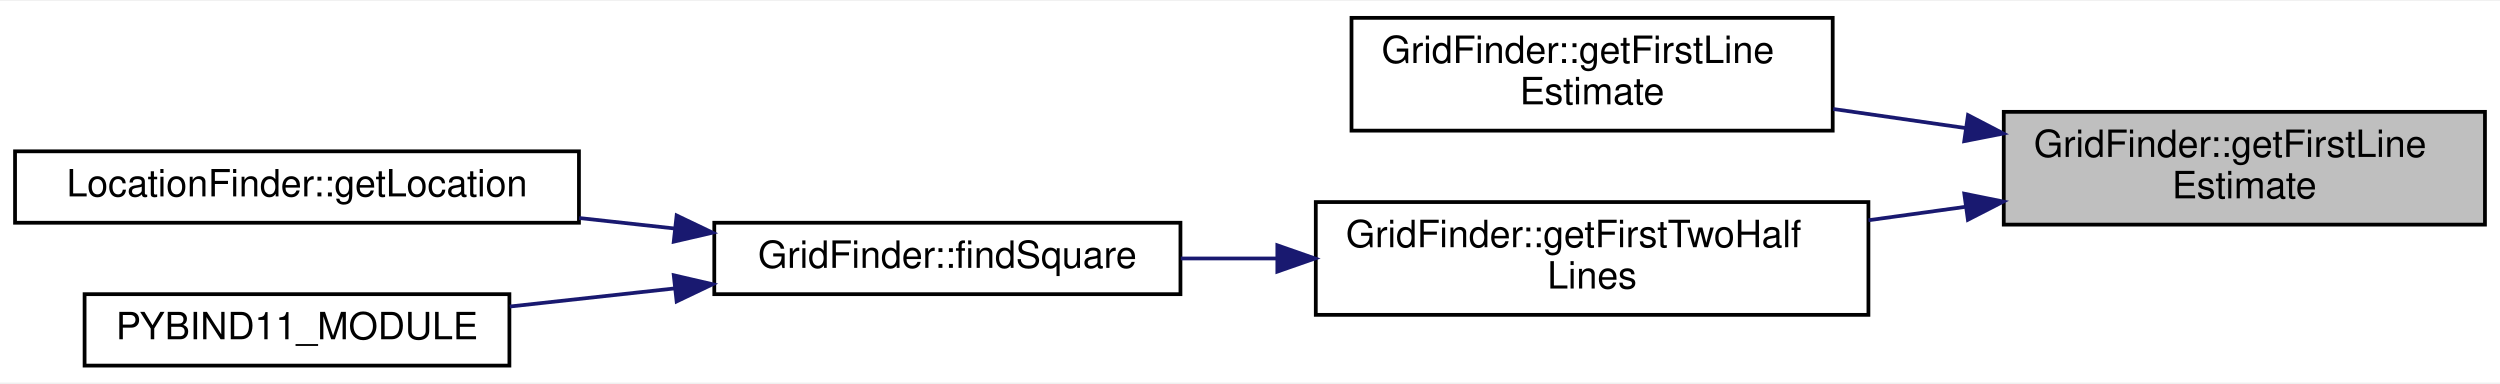
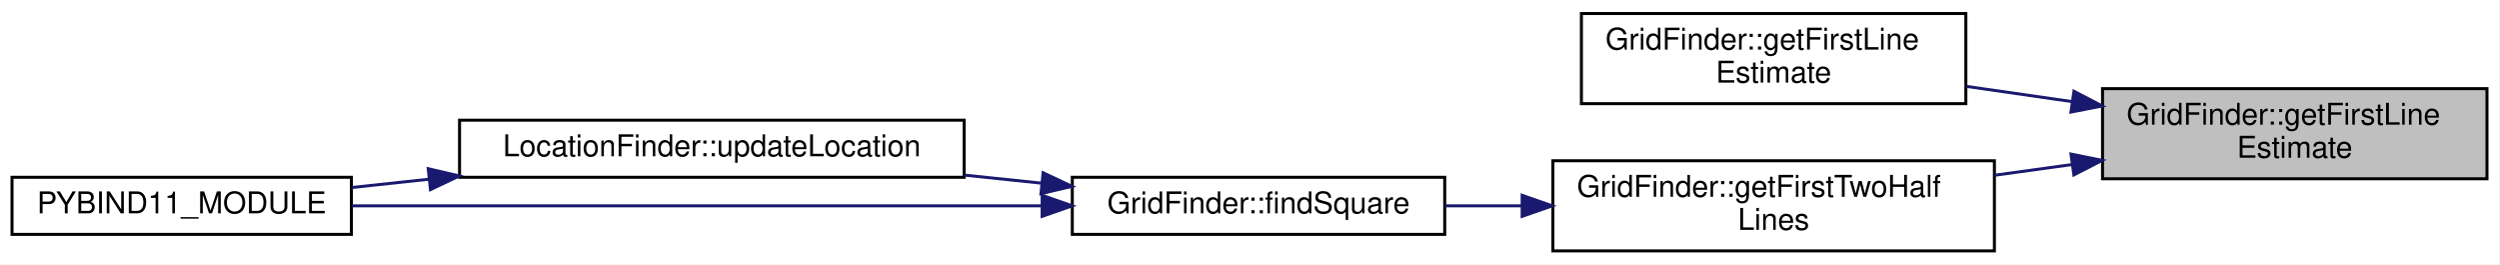
- <svg xmlns="http://www.w3.org/2000/svg" xmlns:xlink="http://www.w3.org/1999/xlink" width="665pt" height="102pt" viewBox="0.00 0.00 665.00 101.50">
-   <g id="graph0" class="graph" transform="scale(1 1) rotate(0) translate(4 97.5)">
-     <polygon fill="#ffffff" stroke="transparent" points="-4,4 -4,-97.5 661,-97.5 661,4 -4,4" />
+ <svg xmlns="http://www.w3.org/2000/svg" xmlns:xlink="http://www.w3.org/1999/xlink" width="832pt" height="88pt" viewBox="0.00 0.00 832.00 88.00">
+   <g id="graph0" class="graph" transform="scale(1 1) rotate(0) translate(4 84)">
+     <polygon fill="#ffffff" stroke="transparent" points="-4,4 -4,-84 828,-84 828,4 -4,4" />
    <g id="node1" class="node">
      <g id="a_node1">
        <a xlink:title="Get an estimate of the first line. Searches in multiple columns, starting from the center,...">
-           <polygon fill="#bfbfbf" stroke="#000000" points="529,-38 529,-68 657,-68 657,-38 529,-38" />
-           <text text-anchor="start" x="537" y="-56" font-family="Helvetica,sans-Serif" font-size="10.00" fill="#000000">GridFinder::getFirstLine</text>
-           <text text-anchor="middle" x="593" y="-45" font-family="Helvetica,sans-Serif" font-size="10.00" fill="#000000">Estimate</text>
+           <polygon fill="#bfbfbf" stroke="#000000" points="696,-24.5 696,-54.5 824,-54.5 824,-24.5 696,-24.5" />
+           <text text-anchor="start" x="704" y="-42.5" font-family="Helvetica,sans-Serif" font-size="10.00" fill="#000000">GridFinder::getFirstLine</text>
+           <text text-anchor="middle" x="760" y="-31.5" font-family="Helvetica,sans-Serif" font-size="10.00" fill="#000000">Estimate</text>
        </a>
      </g>
    </g>
    <g id="node2" class="node">
      <g id="a_node2">
        <a xlink:href="classGridFinder.html#ae84004386cbee9606f9a46872cb67be8" target="_top" xlink:title="Find the vertical range of white pixels closest to the center of the given column,...">
-           <polygon fill="#ffffff" stroke="#000000" points="355.5,-63 355.5,-93 483.5,-93 483.5,-63 355.5,-63" />
-           <text text-anchor="start" x="363.5" y="-81" font-family="Helvetica,sans-Serif" font-size="10.00" fill="#000000">GridFinder::getFirstLine</text>
-           <text text-anchor="middle" x="419.5" y="-70" font-family="Helvetica,sans-Serif" font-size="10.00" fill="#000000">Estimate</text>
+           <polygon fill="#ffffff" stroke="#000000" points="522.5,-49.5 522.5,-79.5 650.5,-79.5 650.5,-49.5 522.5,-49.5" />
+           <text text-anchor="start" x="530.5" y="-67.5" font-family="Helvetica,sans-Serif" font-size="10.00" fill="#000000">GridFinder::getFirstLine</text>
+           <text text-anchor="middle" x="586.5" y="-56.5" font-family="Helvetica,sans-Serif" font-size="10.00" fill="#000000">Estimate</text>
        </a>
      </g>
    </g>
    <g id="edge1" class="edge">
-       <path fill="none" stroke="#191970" d="M518.726,-63.702C507.048,-65.385 495.062,-67.112 483.638,-68.758" />
-       <polygon fill="#191970" stroke="#191970" points="519.489,-67.129 528.888,-62.238 518.491,-60.2 519.489,-67.129" />
+       <path fill="none" stroke="#191970" d="M685.726,-50.202C674.048,-51.885 662.062,-53.612 650.638,-55.258" />
+       <polygon fill="#191970" stroke="#191970" points="686.489,-53.629 695.888,-48.738 685.491,-46.7 686.489,-53.629" />
    </g>
    <g id="node3" class="node">
      <g id="a_node3">
        <a xlink:href="classGridFinder.html#a7c330ed1431434a4a3726c341161bf39" target="_top" xlink:title="Get the first two lines. These are the two half lines that make up the line closest to the center of ...">
-           <polygon fill="#ffffff" stroke="#000000" points="346,-14 346,-44 493,-44 493,-14 346,-14" />
-           <text text-anchor="start" x="354" y="-32" font-family="Helvetica,sans-Serif" font-size="10.00" fill="#000000">GridFinder::getFirstTwoHalf</text>
-           <text text-anchor="middle" x="419.5" y="-21" font-family="Helvetica,sans-Serif" font-size="10.00" fill="#000000">Lines</text>
+           <polygon fill="#ffffff" stroke="#000000" points="513,-.5 513,-30.5 660,-30.5 660,-.5 513,-.5" />
+           <text text-anchor="start" x="521" y="-18.5" font-family="Helvetica,sans-Serif" font-size="10.00" fill="#000000">GridFinder::getFirstTwoHalf</text>
+           <text text-anchor="middle" x="586.5" y="-7.5" font-family="Helvetica,sans-Serif" font-size="10.00" fill="#000000">Lines</text>
        </a>
      </g>
    </g>
    <g id="edge2" class="edge">
-       <path fill="none" stroke="#191970" d="M518.914,-42.752C510.334,-41.565 501.584,-40.355 493.012,-39.169" />
-       <polygon fill="#191970" stroke="#191970" points="518.503,-46.228 528.888,-44.132 519.462,-39.294 518.503,-46.228" />
+       <path fill="none" stroke="#191970" d="M685.914,-29.252C677.333,-28.065 668.584,-26.855 660.012,-25.669" />
+       <polygon fill="#191970" stroke="#191970" points="685.503,-32.728 695.888,-30.631 686.462,-25.794 685.503,-32.728" />
    </g>
    <g id="node4" class="node">
      <g id="a_node4">
        <a xlink:href="classGridFinder.html#a8940ca681fac78274043cf5f1f1f5761" target="_top" xlink:title="This is the main function: it looks for a complete square of the grid, as close to the center of the ...">
-           <polygon fill="#ffffff" stroke="#000000" points="186,-19.5 186,-38.5 310,-38.5 310,-19.5 186,-19.5" />
-           <text text-anchor="middle" x="248" y="-26.5" font-family="Helvetica,sans-Serif" font-size="10.00" fill="#000000">GridFinder::findSquare</text>
+           <polygon fill="#ffffff" stroke="#000000" points="353,-6 353,-25 477,-25 477,-6 353,-6" />
+           <text text-anchor="middle" x="415" y="-13" font-family="Helvetica,sans-Serif" font-size="10.00" fill="#000000">GridFinder::findSquare</text>
        </a>
      </g>
    </g>
    <g id="edge3" class="edge">
-       <path fill="none" stroke="#191970" d="M335.685,-29C327.063,-29 318.415,-29 310.09,-29" />
-       <polygon fill="#191970" stroke="#191970" points="335.773,-32.5 345.773,-29 335.773,-25.5 335.773,-32.5" />
+       <path fill="none" stroke="#191970" d="M502.685,-15.5C494.063,-15.5 485.415,-15.5 477.09,-15.5" />
+       <polygon fill="#191970" stroke="#191970" points="502.773,-19 512.773,-15.5 502.773,-12 502.773,-19" />
    </g>
    <g id="node5" class="node">
      <g id="a_node5">
-         <a xlink:href="classLocationFinder.html#a398bb42565e1e2a499471765f569bc40" target="_top" xlink:title=" ">
-           <polygon fill="#ffffff" stroke="#000000" points="0,-38.5 0,-57.5 150,-57.5 150,-38.5 0,-38.5" />
-           <text text-anchor="middle" x="75" y="-45.5" font-family="Helvetica,sans-Serif" font-size="10.00" fill="#000000">LocationFinder::getLocation</text>
+         <a xlink:href="classLocationFinder.html#af56756d038d762e04e0c91bac9fc2522" target="_top" xlink:title="Read a new frame, mask it, run GridFinder, and get the position of the drone. The position is the pos...">
+           <polygon fill="#ffffff" stroke="#000000" points="149,-25 149,-44 317,-44 317,-25 149,-25" />
+           <text text-anchor="middle" x="233" y="-32" font-family="Helvetica,sans-Serif" font-size="10.00" fill="#000000">LocationFinder::updateLocation</text>
        </a>
      </g>
    </g>
    <g id="edge4" class="edge">
-       <path fill="none" stroke="#191970" d="M175.422,-36.971C167.034,-37.892 158.467,-38.833 150.047,-39.758" />
-       <polygon fill="#191970" stroke="#191970" points="175.985,-40.43 185.543,-35.859 175.221,-33.472 175.985,-40.43" />
+       <path fill="none" stroke="#191970" d="M342.721,-23.046C334.288,-23.926 325.632,-24.83 317.058,-25.725" />
+       <polygon fill="#191970" stroke="#191970" points="343.293,-26.505 352.875,-21.986 342.566,-19.543 343.293,-26.505" />
    </g>
    <g id="node6" class="node">
      <g id="a_node6">
        <a xlink:href="Grid-Finder_8module_8hpp.html#a05e720af51446c0f9319fb9455fe1767" target="_top" xlink:title=" ">
-           <polygon fill="#ffffff" stroke="#000000" points="18.5,-.5 18.5,-19.5 131.5,-19.5 131.5,-.5 18.5,-.5" />
-           <text text-anchor="middle" x="75" y="-7.5" font-family="Helvetica,sans-Serif" font-size="10.00" fill="#000000">PYBIND11_MODULE</text>
+           <polygon fill="#ffffff" stroke="#000000" points="0,-6 0,-25 113,-25 113,-6 0,-6" />
+           <text text-anchor="middle" x="56.5" y="-13" font-family="Helvetica,sans-Serif" font-size="10.00" fill="#000000">PYBIND11_MODULE</text>
        </a>
      </g>
    </g>
+     <g id="edge6" class="edge">
+       <path fill="none" stroke="#191970" d="M342.797,-15.5C275.071,-15.5 175.17,-15.5 113.057,-15.5" />
+       <polygon fill="#191970" stroke="#191970" points="342.963,-19 352.963,-15.5 342.963,-12 342.963,-19" />
+     </g>
    <g id="edge5" class="edge">
-       <path fill="none" stroke="#191970" d="M175.504,-21.038C160.844,-19.428 145.634,-17.758 131.617,-16.218" />
-       <polygon fill="#191970" stroke="#191970" points="175.221,-24.528 185.543,-22.141 175.985,-17.57 175.221,-24.528" />
+       <path fill="none" stroke="#191970" d="M138.903,-24.37C130.073,-23.42 121.323,-22.478 113.006,-21.583" />
+       <polygon fill="#191970" stroke="#191970" points="138.568,-27.855 148.885,-25.445 139.317,-20.895 138.568,-27.855" />
    </g>
  </g>
</svg>
